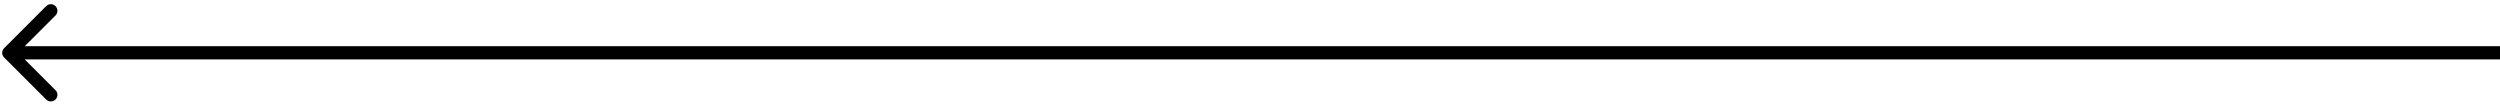
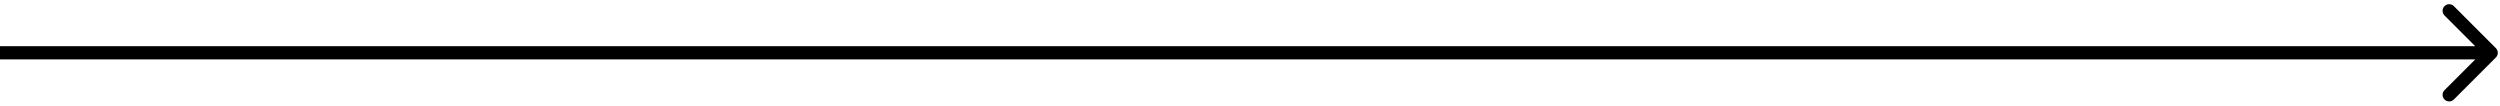
<svg xmlns="http://www.w3.org/2000/svg" width="568" height="24" viewBox="0 0 568 24" fill="none">
-   <path d="M0.939 10.939C0.354 11.525 0.354 12.475 0.939 13.061L10.485 22.607C11.071 23.192 12.021 23.192 12.607 22.607C13.192 22.021 13.192 21.071 12.607 20.485L4.121 12L12.607 3.515C13.192 2.929 13.192 1.979 12.607 1.393C12.021 0.808 11.071 0.808 10.485 1.393L0.939 10.939ZM568 12L568 10.5L2 10.5L2 12L2 13.5L568 13.5L568 12Z" fill="black" />
+   <path d="M567.061 13.061C567.646 12.475 567.646 11.525 567.061 10.939L557.515 1.393C556.929 0.808 555.979 0.808 555.393 1.393C554.808 1.979 554.808 2.929 555.393 3.515L563.879 12L555.393 20.485C554.808 21.071 554.808 22.021 555.393 22.607C555.979 23.192 556.929 23.192 557.515 22.607L567.061 13.061ZM0 12L1.31134e-07 13.5L566 13.5L566 12L566 10.5L-1.31134e-07 10.5L0 12Z" fill="black" />
</svg>
